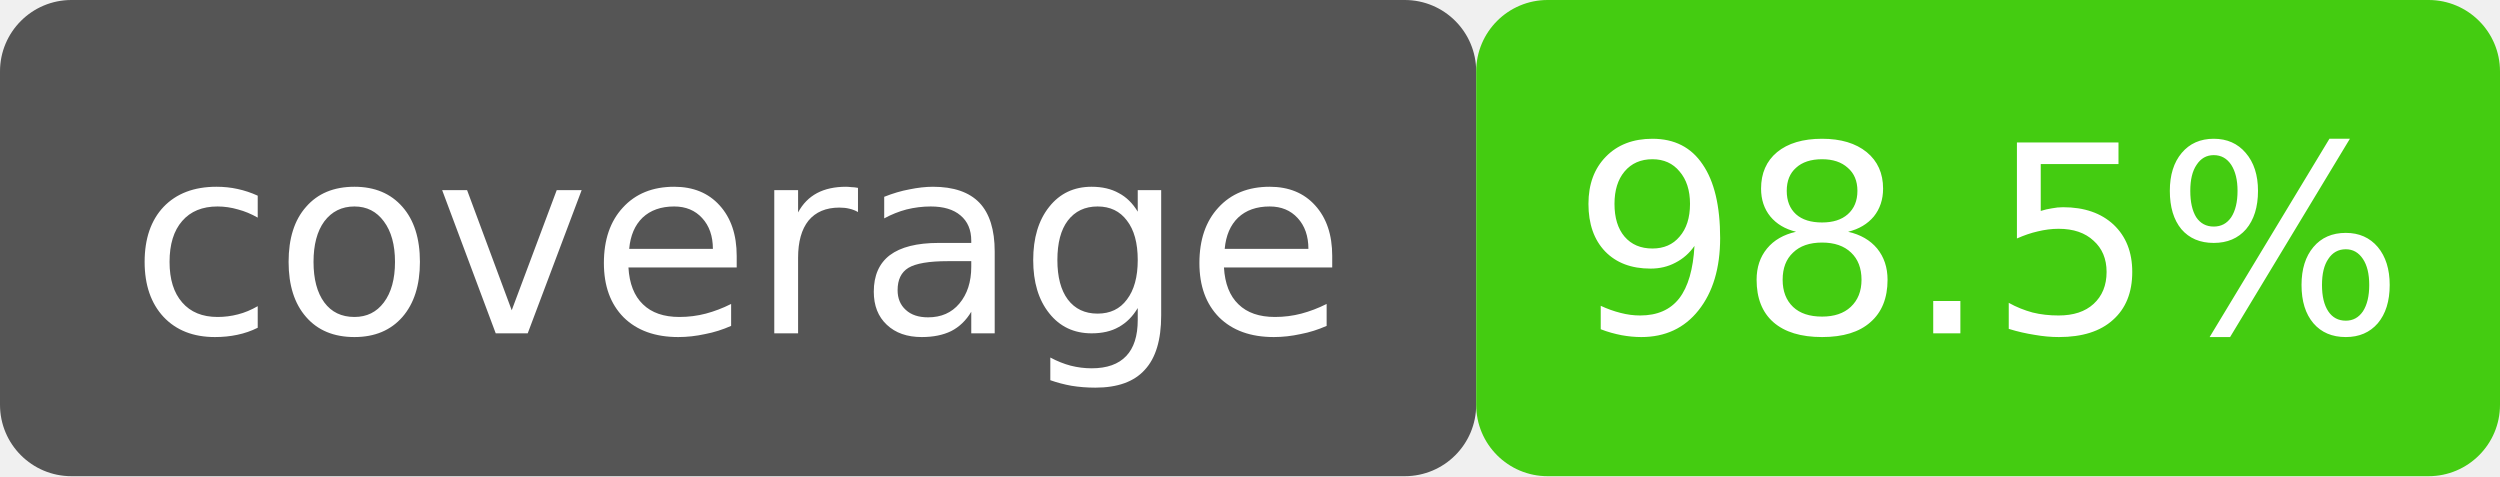
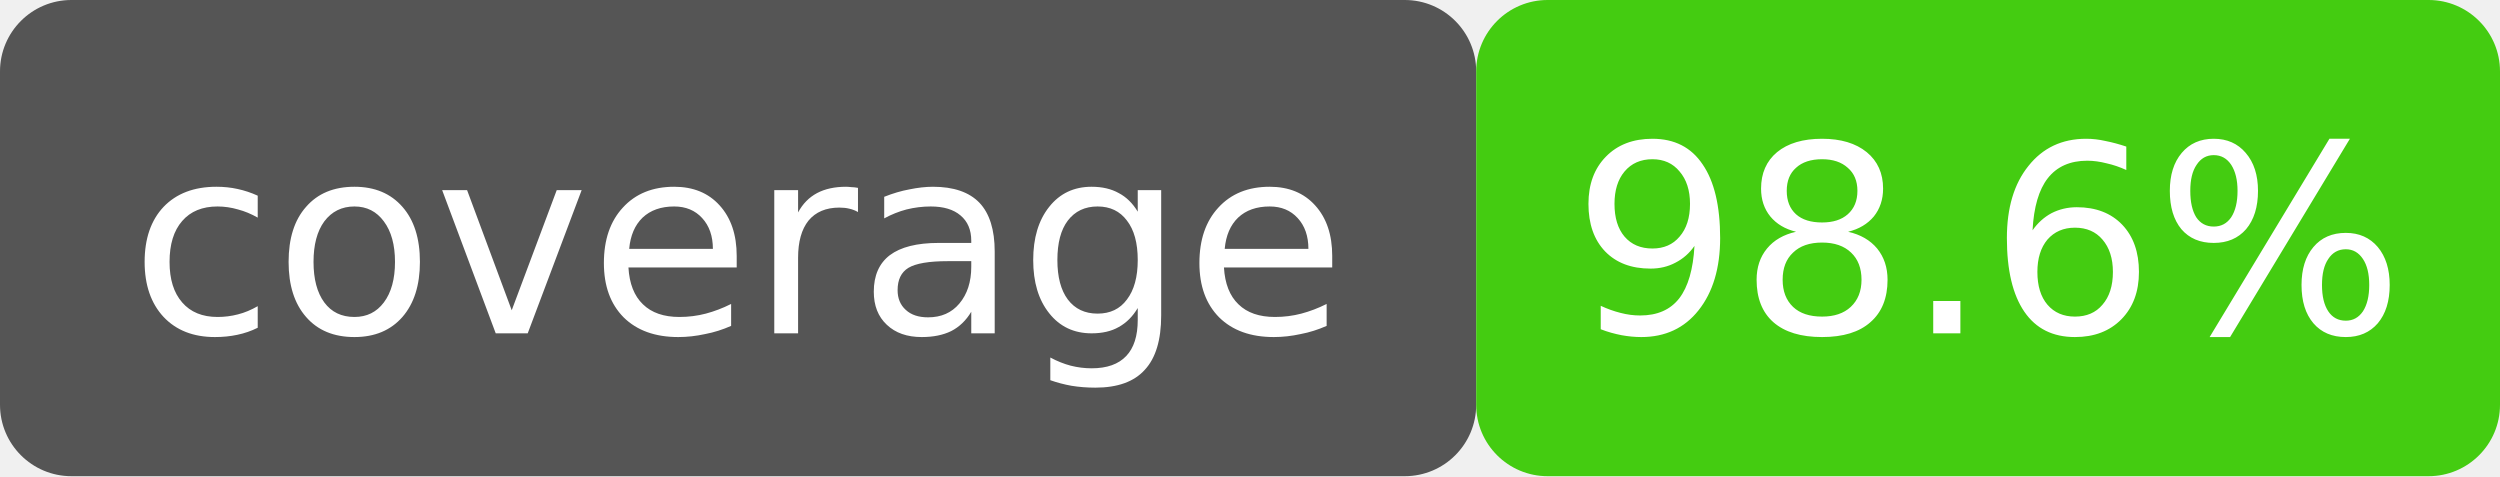
- <svg xmlns="http://www.w3.org/2000/svg" width="105" height="20" viewBox="0 0 105 20" role="img" aria-label="coverage: 98.5%">
+ <svg xmlns="http://www.w3.org/2000/svg" width="105" height="20" viewBox="0 0 105 20" role="img" aria-label="coverage: 98.6%">
  <rect width="62" height="20" rx="3" fill="#555" />
  <rect x="62" width="43" height="20" rx="3" fill="#4c1" />
  <rect width="105" height="20" rx="3" fill="none" />
  <g fill="#fff" font-family="Verdana,DejaVu Sans,sans-serif" font-size="11" text-anchor="middle">
    <text x="31" y="14">coverage</text>
-     <text x="83.5" y="14">98.5%</text>
+     <text x="83.5" y="14">98.6%</text>
  </g>
</svg>
